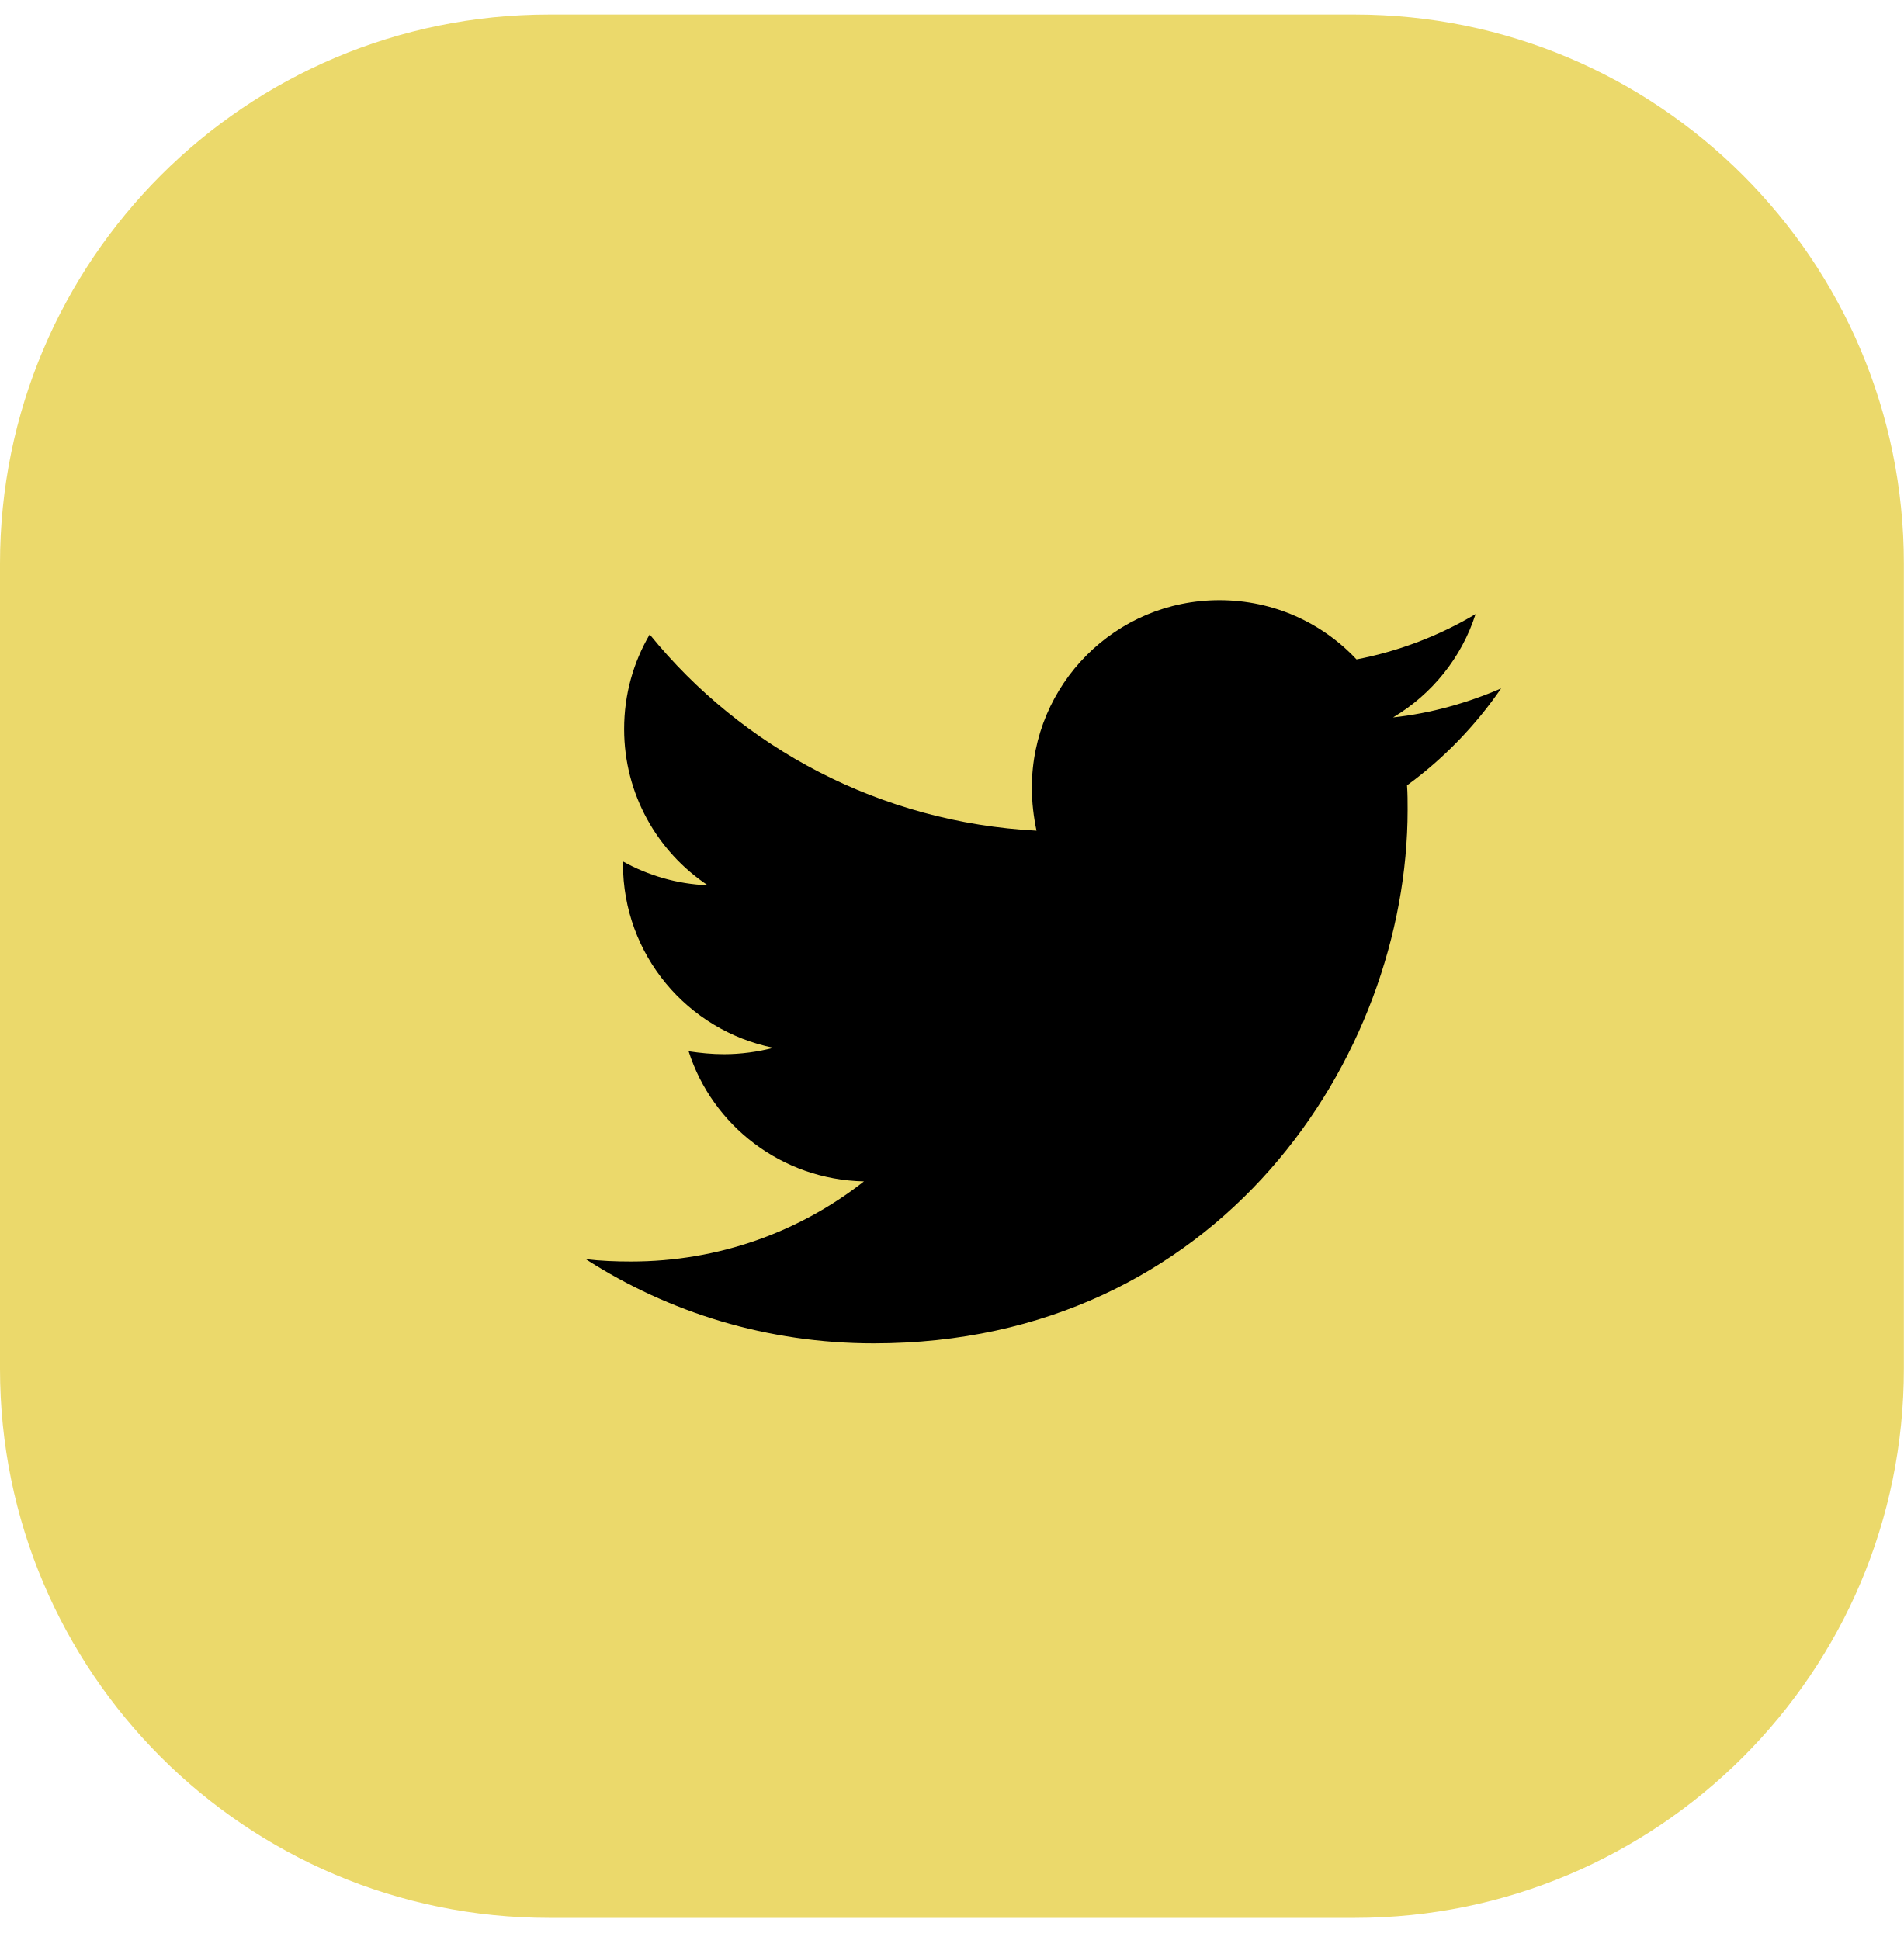
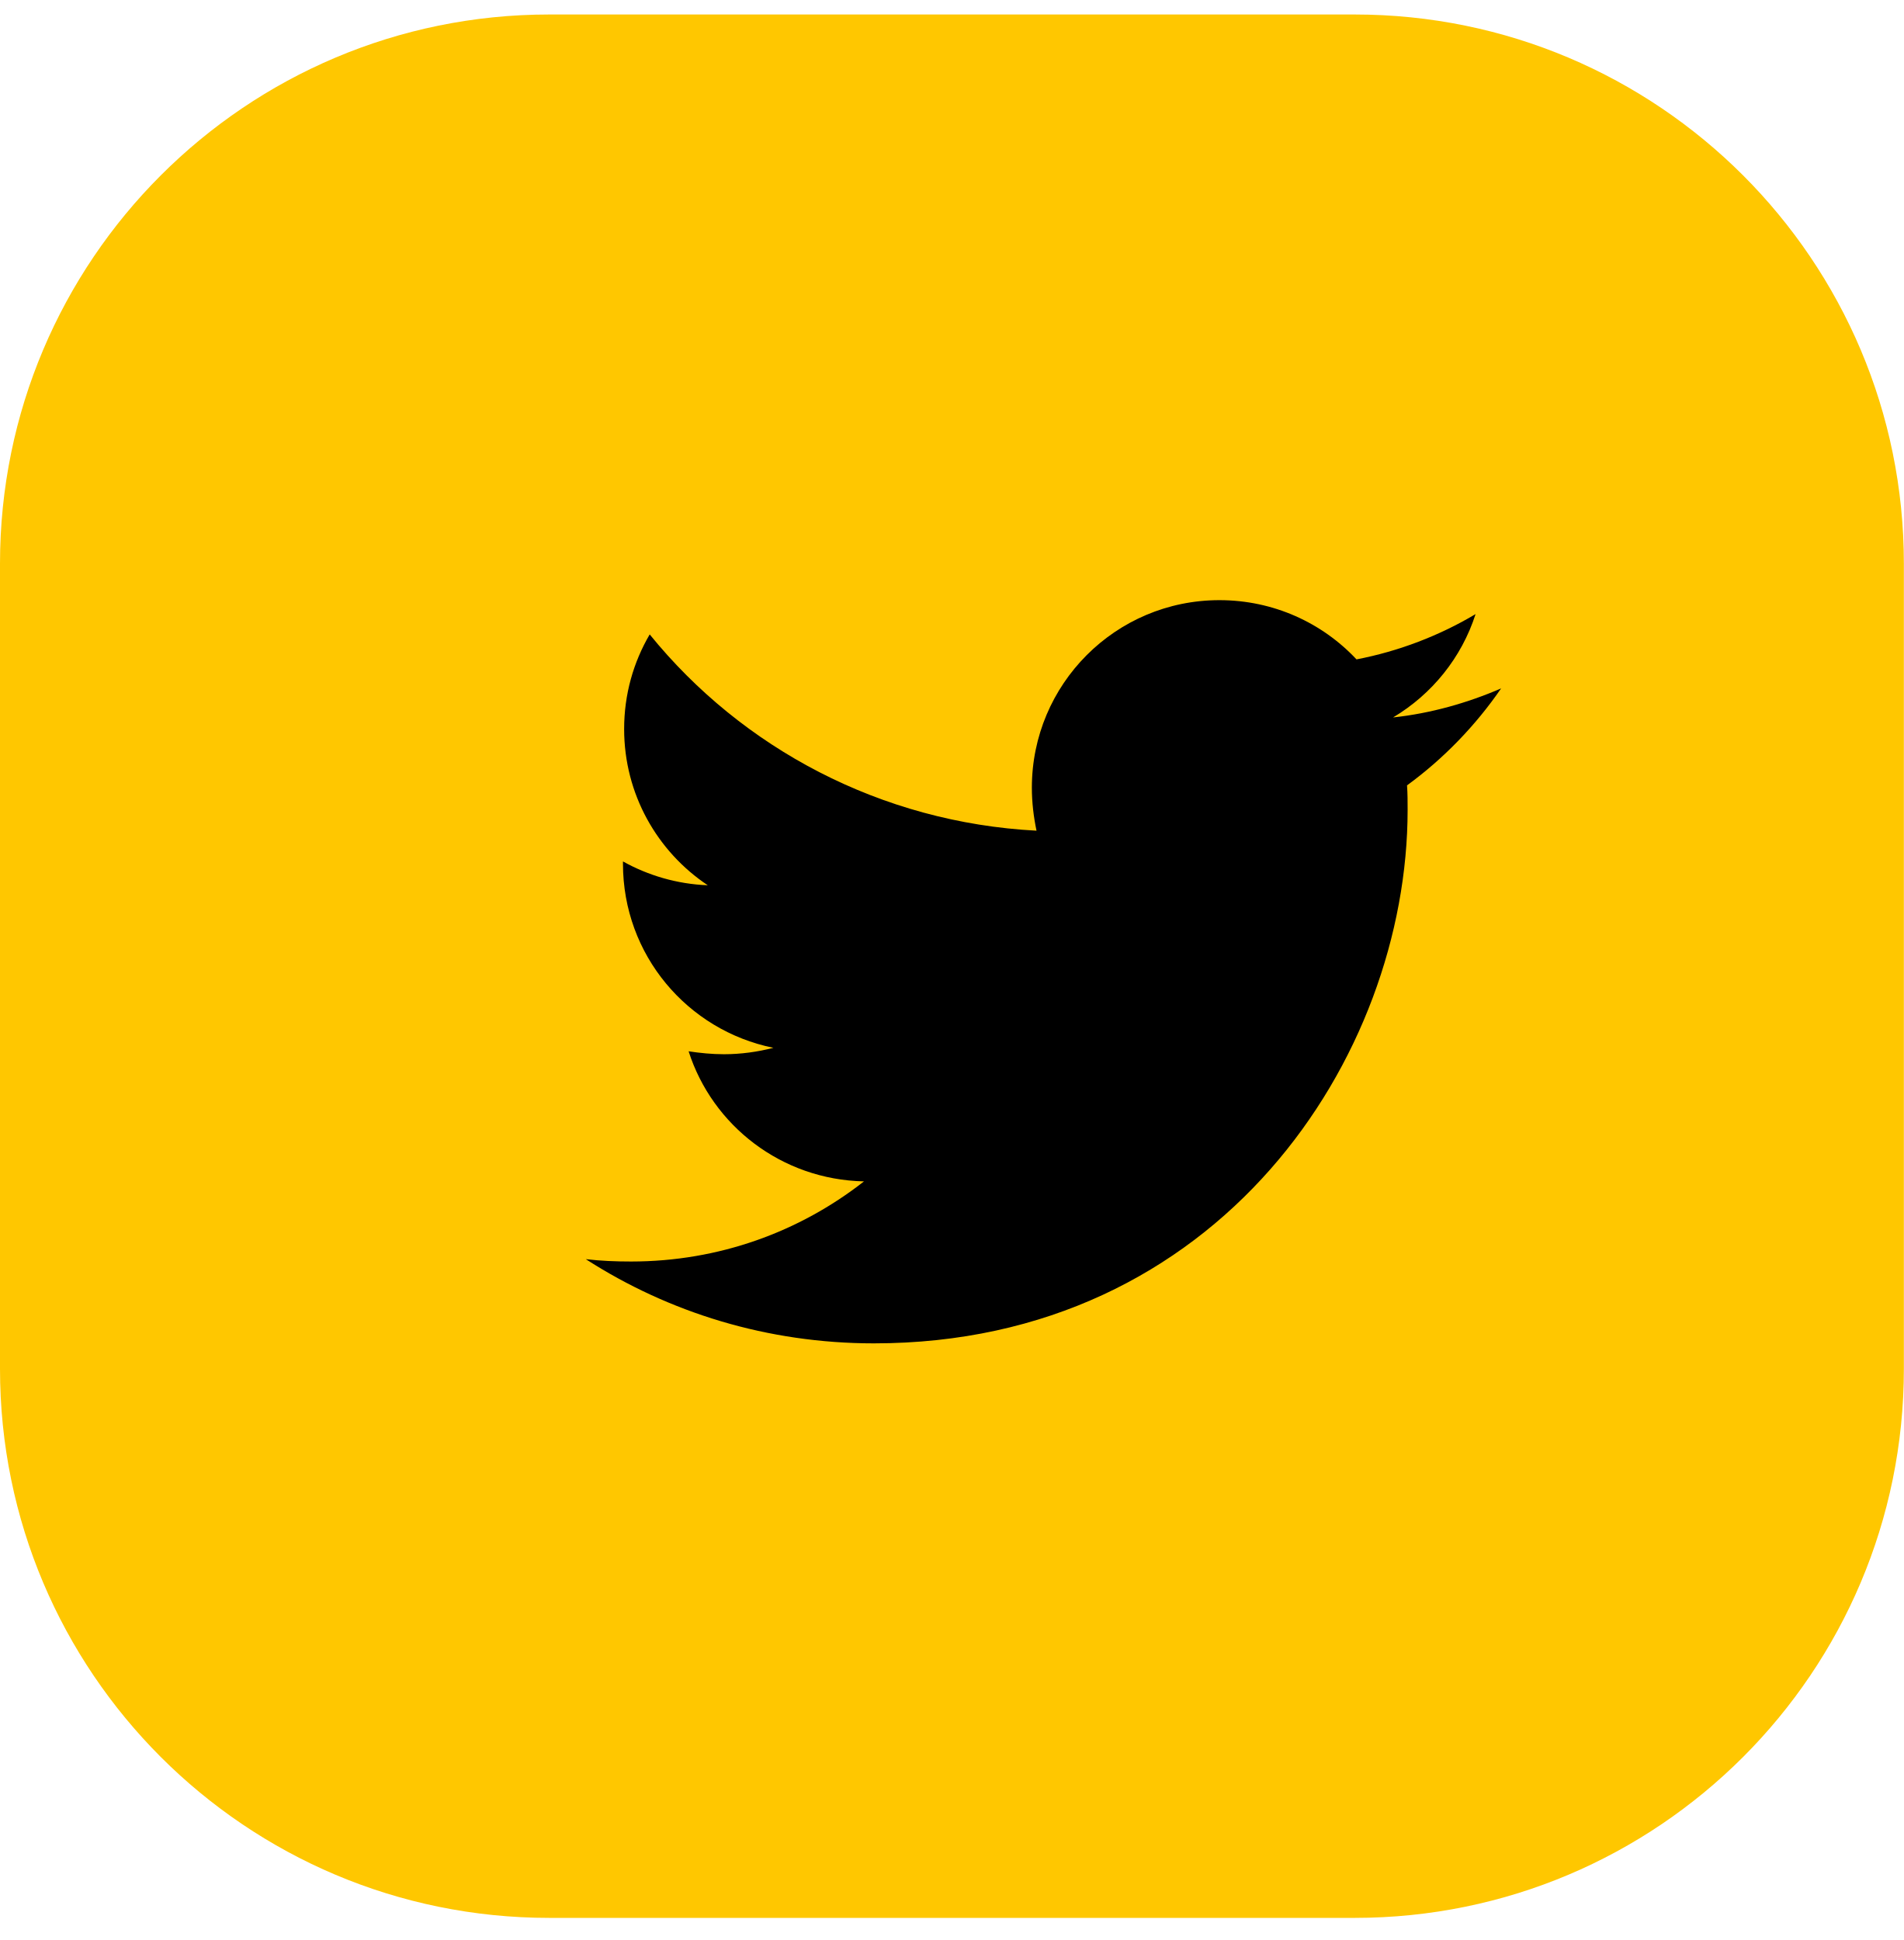
<svg xmlns="http://www.w3.org/2000/svg" width="52" height="53" viewBox="0 0 52 53" fill="none">
-   <rect y="0.396" width="52" height="52" rx="15" fill="#EBD96B" />
+   <rect y="0.396" width="52" height="52" rx="15" fill="#ffc700" />
  <path d="M38.43 21.456C38.446 21.678 38.446 21.9 38.446 22.122C38.446 28.896 33.291 36.7 23.868 36.7C20.965 36.7 18.268 35.86 16 34.4C16.413 34.448 16.809 34.464 17.237 34.464C19.633 34.464 21.837 33.655 23.598 32.275C21.346 32.227 19.458 30.752 18.808 28.721C19.125 28.769 19.442 28.801 19.775 28.801C20.235 28.801 20.695 28.737 21.124 28.626C18.776 28.15 17.015 26.088 17.015 23.598V23.534C17.697 23.915 18.491 24.153 19.331 24.185C17.951 23.265 17.047 21.694 17.047 19.918C17.047 18.966 17.301 18.093 17.745 17.332C20.267 20.441 24.058 22.471 28.31 22.694C28.23 22.313 28.183 21.916 28.183 21.52C28.183 18.696 30.467 16.396 33.306 16.396C34.782 16.396 36.114 17.015 37.05 18.014C38.208 17.792 39.318 17.364 40.302 16.777C39.921 17.966 39.112 18.966 38.049 19.6C39.081 19.489 40.08 19.204 41 18.807C40.302 19.822 39.429 20.727 38.43 21.456Z" fill="black" />
</svg>
